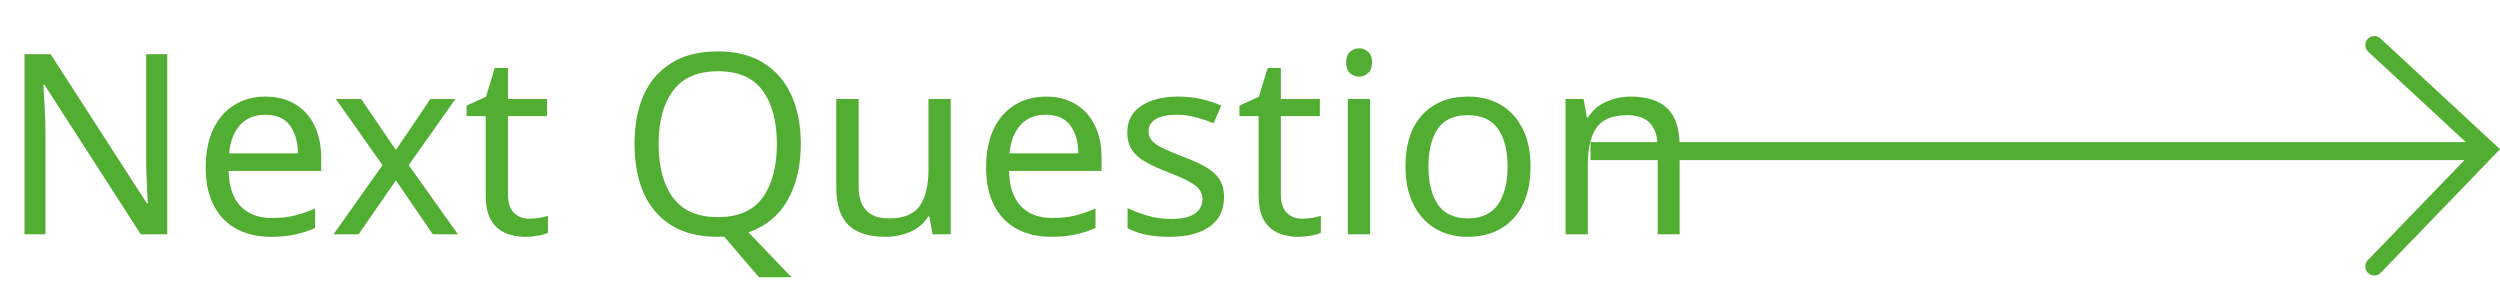
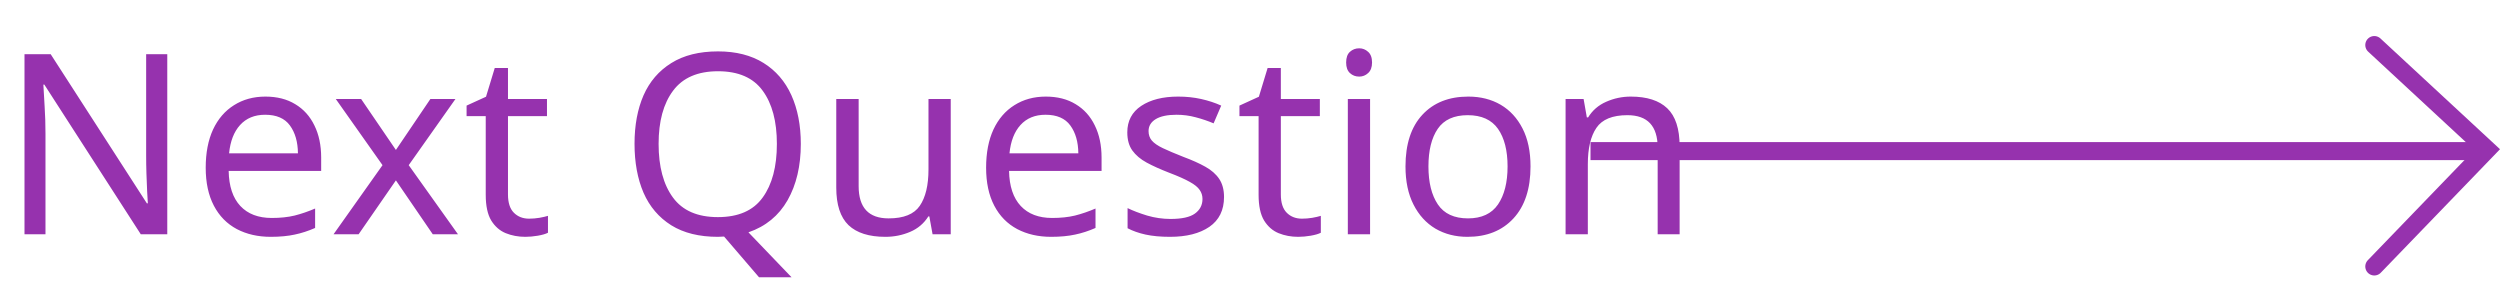
<svg xmlns="http://www.w3.org/2000/svg" width="277.428" height="33" viewBox="0 0 277.428 33">
  <g id="next" transform="translate(0 4.999)">
-     <text id="Next_Question" data-name="Next Question" transform="translate(0 21.001)" fill="#51ae32" font-size="28" font-family="Screwfix-Regular, Screwfix" text-decoration="underline">
+     <text id="Next_Question" data-name="Next Question" transform="translate(0 21.001)" fill="#9632ae" font-size="28" font-family="Screwfix-Regular, Screwfix" text-decoration="underline">
      <tspan x="0" y="0">Next Question</tspan>
    </text>
    <g id="Group_57" data-name="Group 57" transform="translate(-202 -683.668)">
-       <path id="Path_1" data-name="Path 1" d="M0,0,12.522,11.6,0,24.572" transform="translate(465.478 683.668)" fill="none" stroke="#51ae32" stroke-linecap="round" stroke-width="2" />
-       <line id="Line_7" data-name="Line 7" x1="98.693" transform="translate(378.5 695.437)" fill="none" stroke="#51ae32" stroke-width="2" />
+       <path id="Path_1" data-name="Path 1" d="M0,0,12.522,11.6,0,24.572" transform="translate(465.478 683.668)" fill="none" stroke="#9632ae" stroke-linecap="round" stroke-width="2" />
+       <line id="Line_7" data-name="Line 7" x1="98.693" transform="translate(378.5 695.437)" fill="none" stroke="#9632ae" stroke-width="2" />
    </g>
  </g>
</svg>
